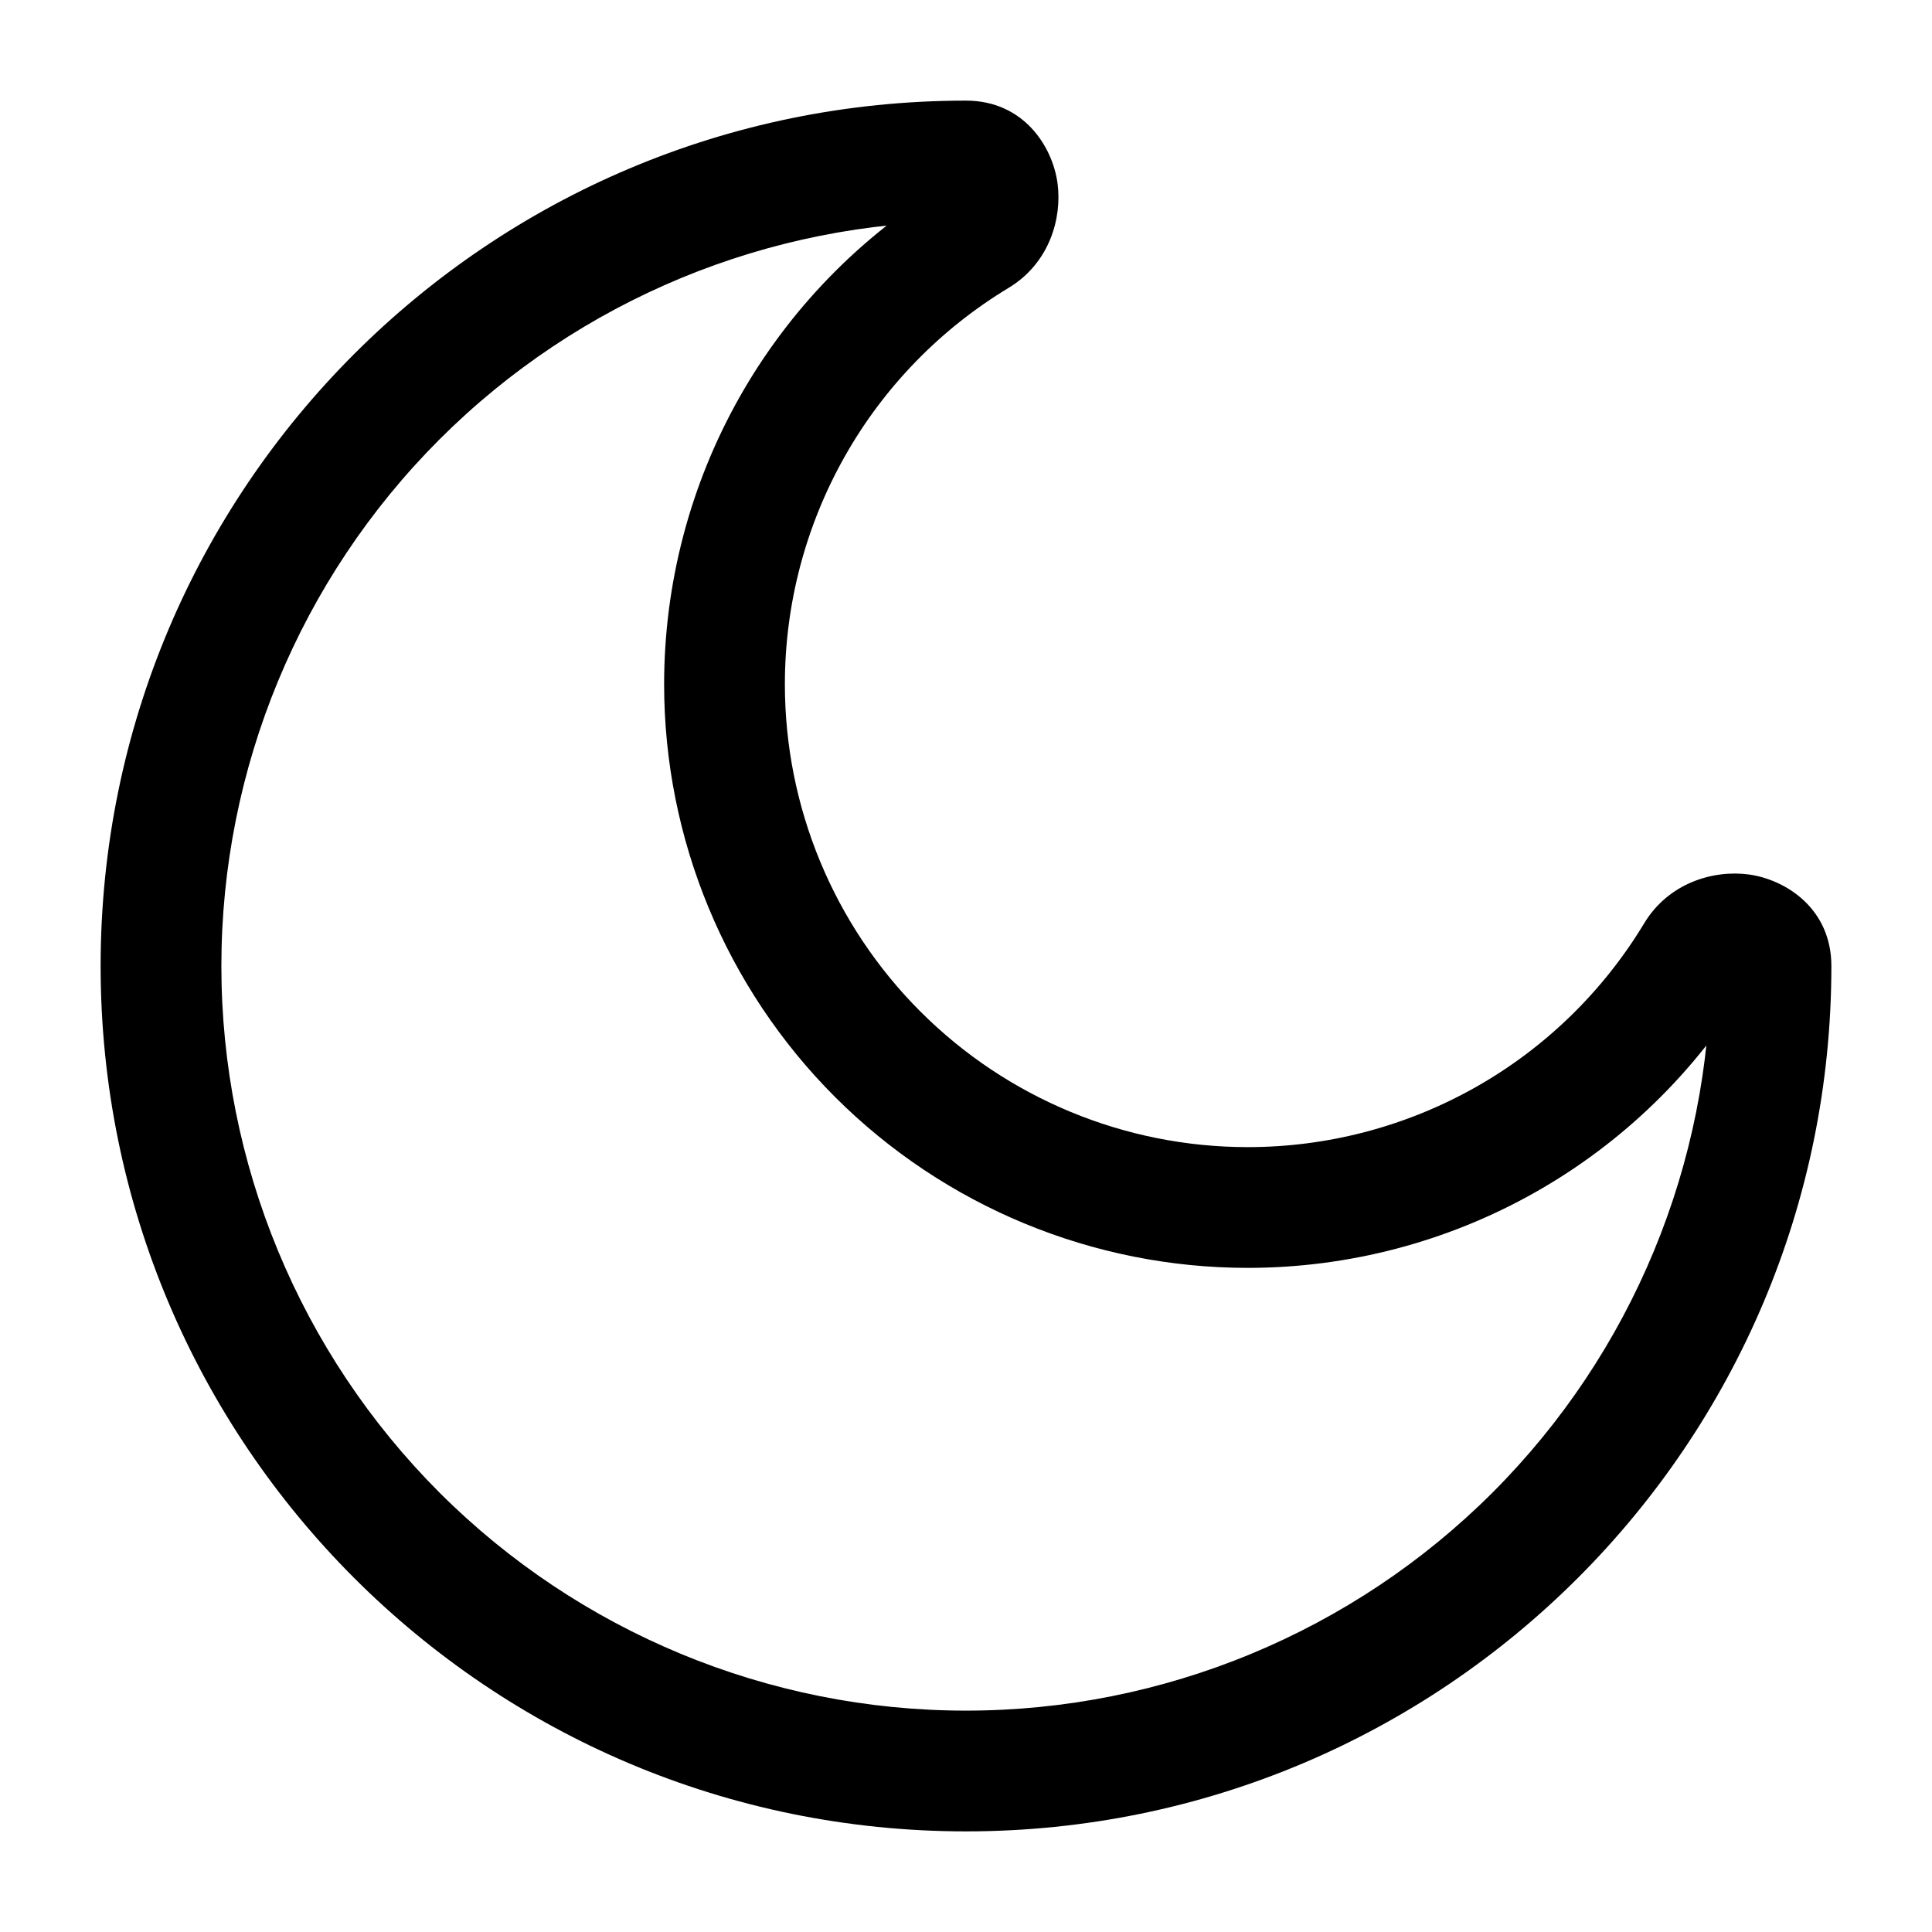
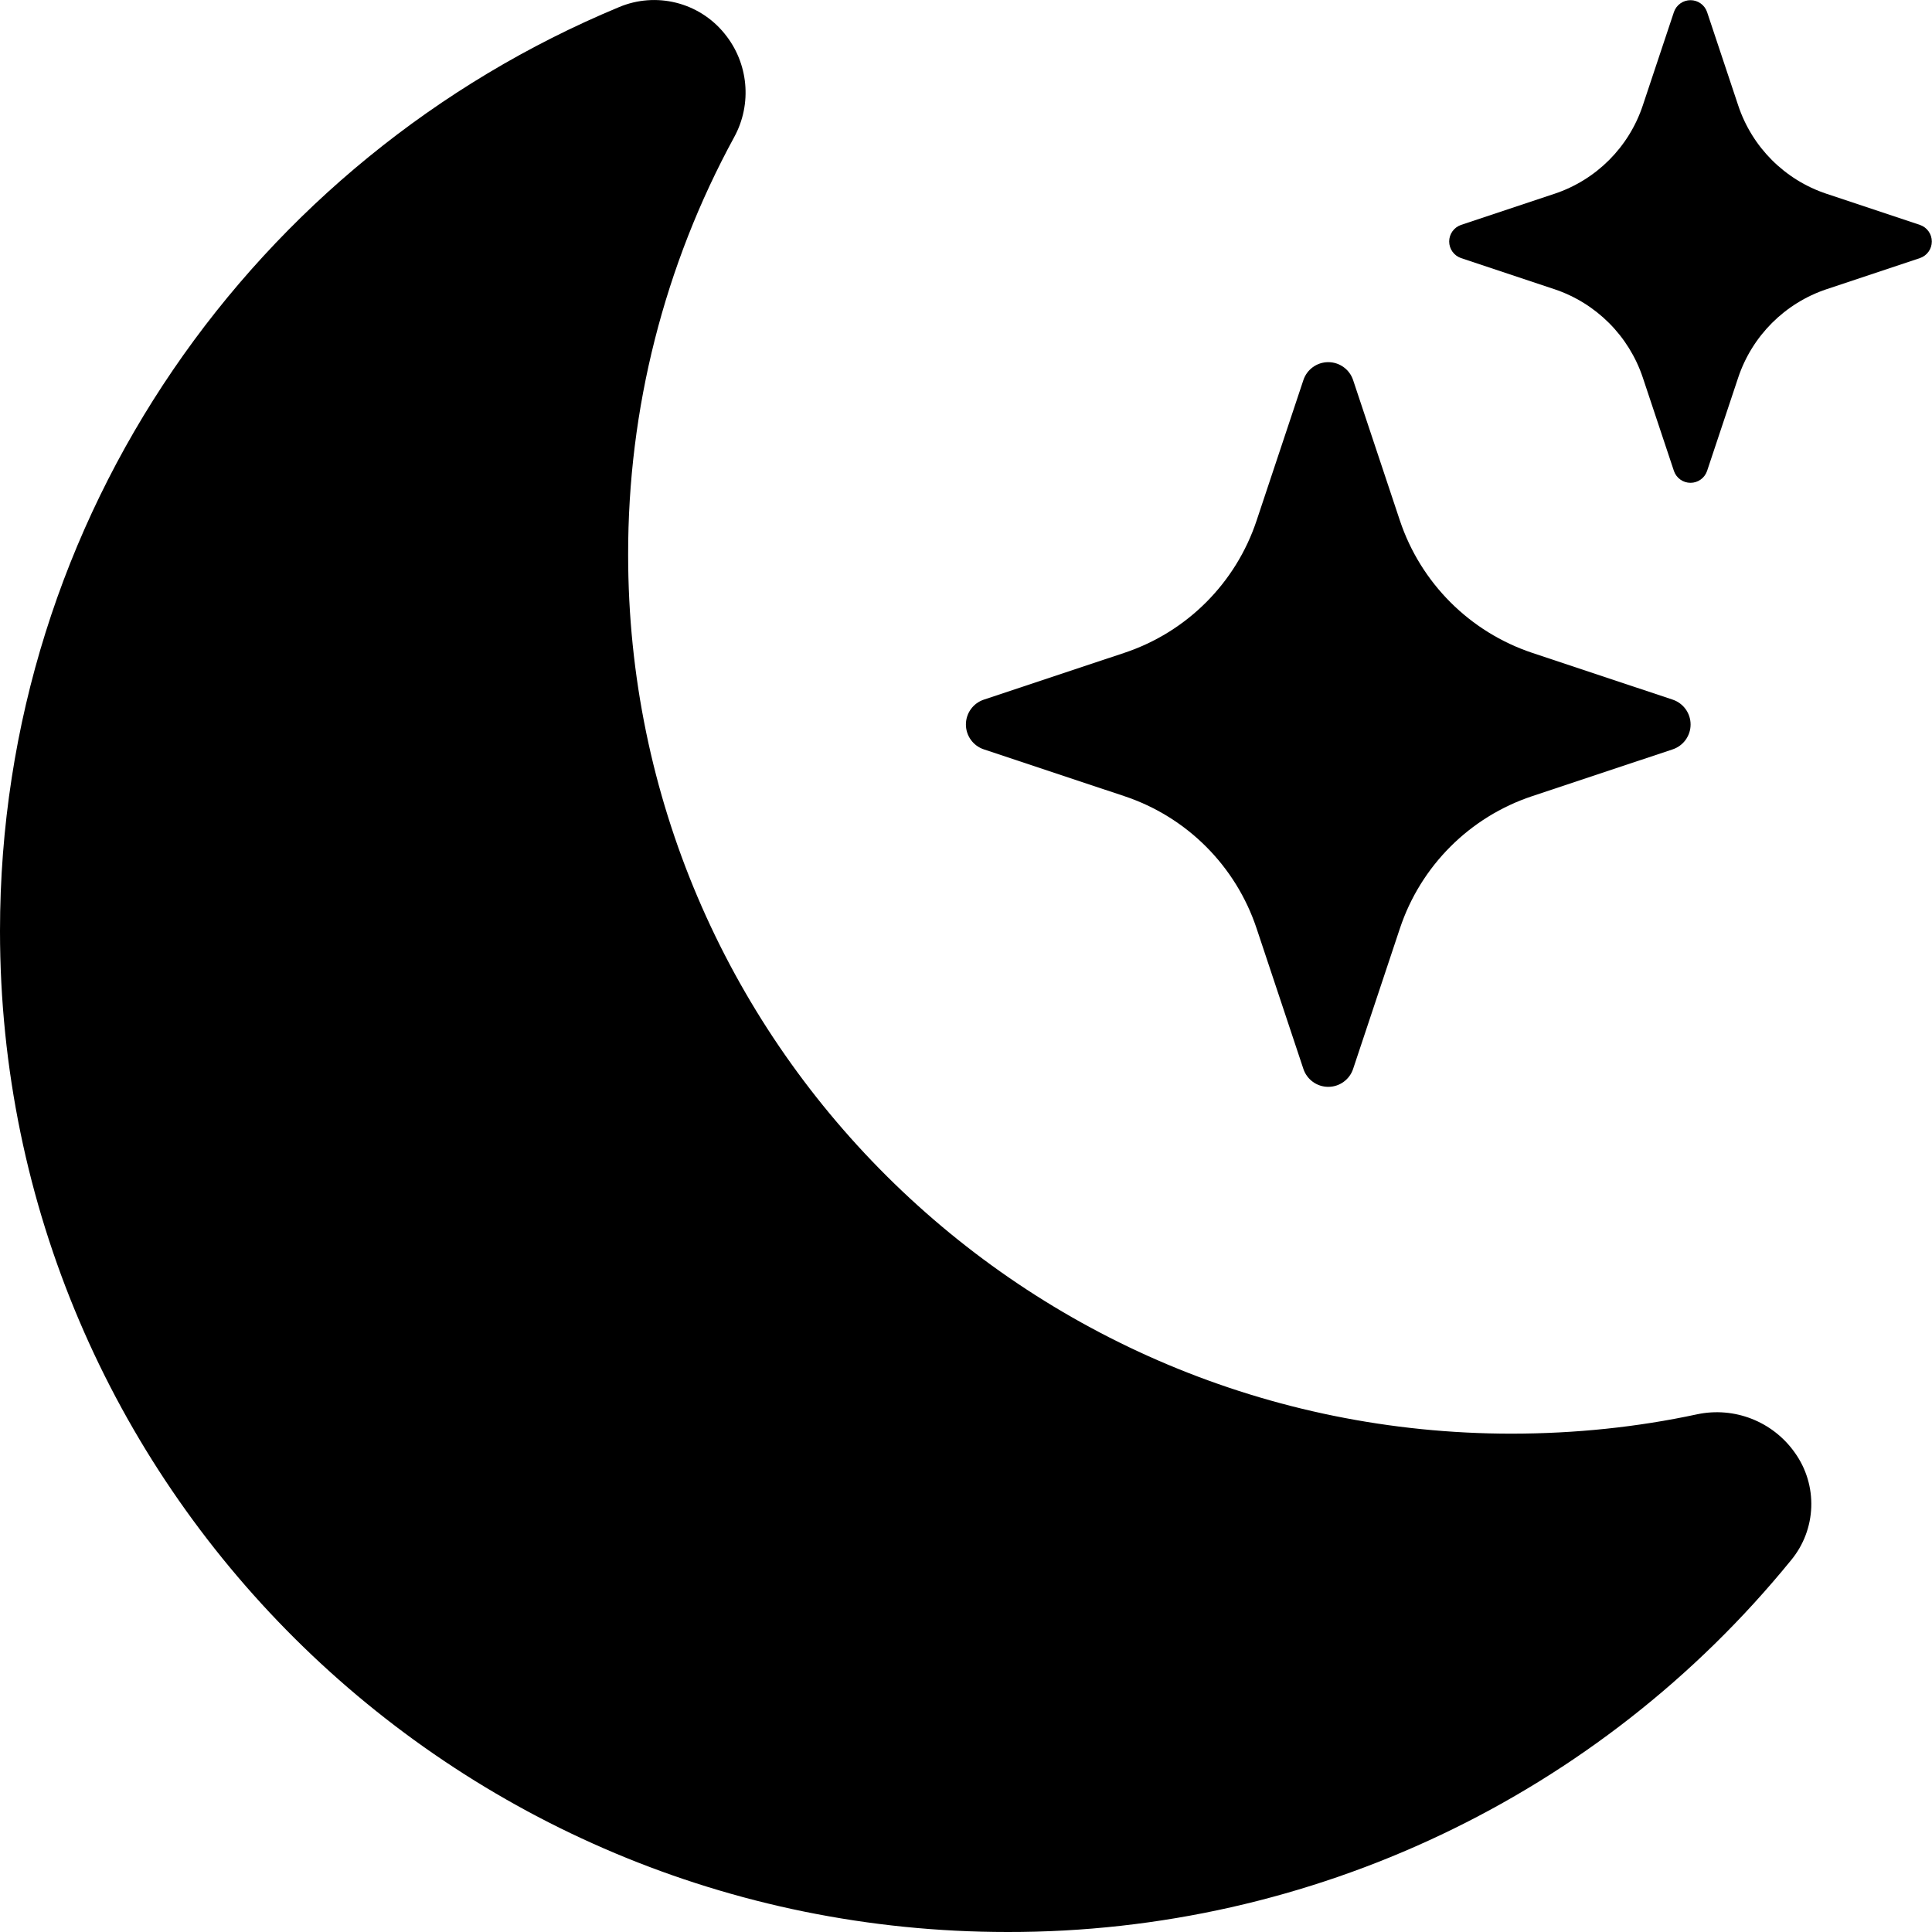
- <svg aria-hidden="true" focusable="false" height="24" role="presentation" viewBox="0 0 24 24" width="24">
-   <path d="M21.25 12C21.25 14.453 20.275 16.806 18.541 18.541C16.806 20.275 14.453 21.25 12 21.25V22.75C17.937 22.75 22.75 17.937 22.75 12H21.25ZM12 21.25C9.547 21.25 7.194 20.275 5.459 18.541C3.725 16.806 2.75 14.453 2.75 12H1.25C1.25 17.937 6.063 22.75 12 22.75V21.25ZM2.75 12C2.75 9.547 3.725 7.194 5.459 5.459C7.194 3.725 9.547 2.75 12 2.75V1.25C6.063 1.25 1.25 6.063 1.25 12H2.75ZM15.5 14.25C13.975 14.25 12.512 13.644 11.434 12.566C10.356 11.488 9.75 10.025 9.75 8.5H8.25C8.25 10.423 9.014 12.267 10.373 13.627C11.733 14.986 13.577 15.75 15.5 15.75V14.25ZM20.425 11.469C19.913 12.318 19.191 13.02 18.328 13.507C17.465 13.994 16.491 14.25 15.5 14.25V15.75C16.749 15.75 17.978 15.428 19.066 14.814C20.154 14.2 21.065 13.315 21.71 12.245L20.425 11.469ZM9.75 8.5C9.75 7.509 10.006 6.535 10.493 5.672C10.98 4.809 11.682 4.087 12.531 3.575L11.755 2.291C10.685 2.936 9.801 3.847 9.186 4.935C8.572 6.023 8.25 7.251 8.25 8.5H9.75ZM12 2.75C11.95 2.749 11.9 2.738 11.854 2.718C11.808 2.698 11.767 2.668 11.732 2.632C11.69 2.59 11.661 2.536 11.65 2.477C11.646 2.446 11.648 2.356 11.755 2.291L12.531 3.575C13.034 3.271 13.196 2.714 13.137 2.276C13.075 1.821 12.717 1.25 12 1.25V2.75ZM21.71 12.245C21.644 12.352 21.554 12.354 21.523 12.35C21.464 12.339 21.41 12.31 21.368 12.268C21.332 12.233 21.302 12.192 21.282 12.146C21.262 12.1 21.251 12.05 21.25 12H22.75C22.75 11.283 22.179 10.925 21.724 10.863C21.286 10.804 20.729 10.966 20.425 11.469L21.71 12.245Z" fill="currentColor" />
+ <svg xmlns="http://www.w3.org/2000/svg" stroke="currentColor" fill="currentColor" stroke-width="0" viewBox="0 0 16 16" class="text-gray-500" height="1em" width="1em">
+   <path d="M6 .278a.77.77 0 0 1 .08.858 7.2 7.2 0 0 0-.878 3.46c0 4.021 3.278 7.277 7.318 7.277q.792-.001 1.533-.16a.79.79 0 0 1 .81.316.73.73 0 0 1-.031.893A8.35 8.35 0 0 1 8.344 16C3.734 16 0 12.286 0 7.71 0 4.266 2.114 1.312 5.124.06A.75.75 0 0 1 6 .278" />
+   <path d="M10.794 3.148a.217.217 0 0 1 .412 0l.387 1.162c.173.518.579.924 1.097 1.097l1.162.387a.217.217 0 0 1 0 .412l-1.162.387a1.73 1.73 0 0 0-1.097 1.097l-.387 1.162a.217.217 0 0 1-.412 0l-.387-1.162A1.73 1.73 0 0 0 9.31 6.593l-1.162-.387a.217.217 0 0 1 0-.412l1.162-.387a1.73 1.73 0 0 0 1.097-1.097zM13.863.099a.145.145 0 0 1 .274 0l.258.774c.115.346.386.617.732.732l.774.258a.145.145 0 0 1 0 .274l-.774.258a1.16 1.16 0 0 0-.732.732l-.258.774a.145.145 0 0 1-.274 0l-.258-.774a1.16 1.16 0 0 0-.732-.732l-.774-.258a.145.145 0 0 1 0-.274l.774-.258c.346-.115.617-.386.732-.732z" />
</svg>
